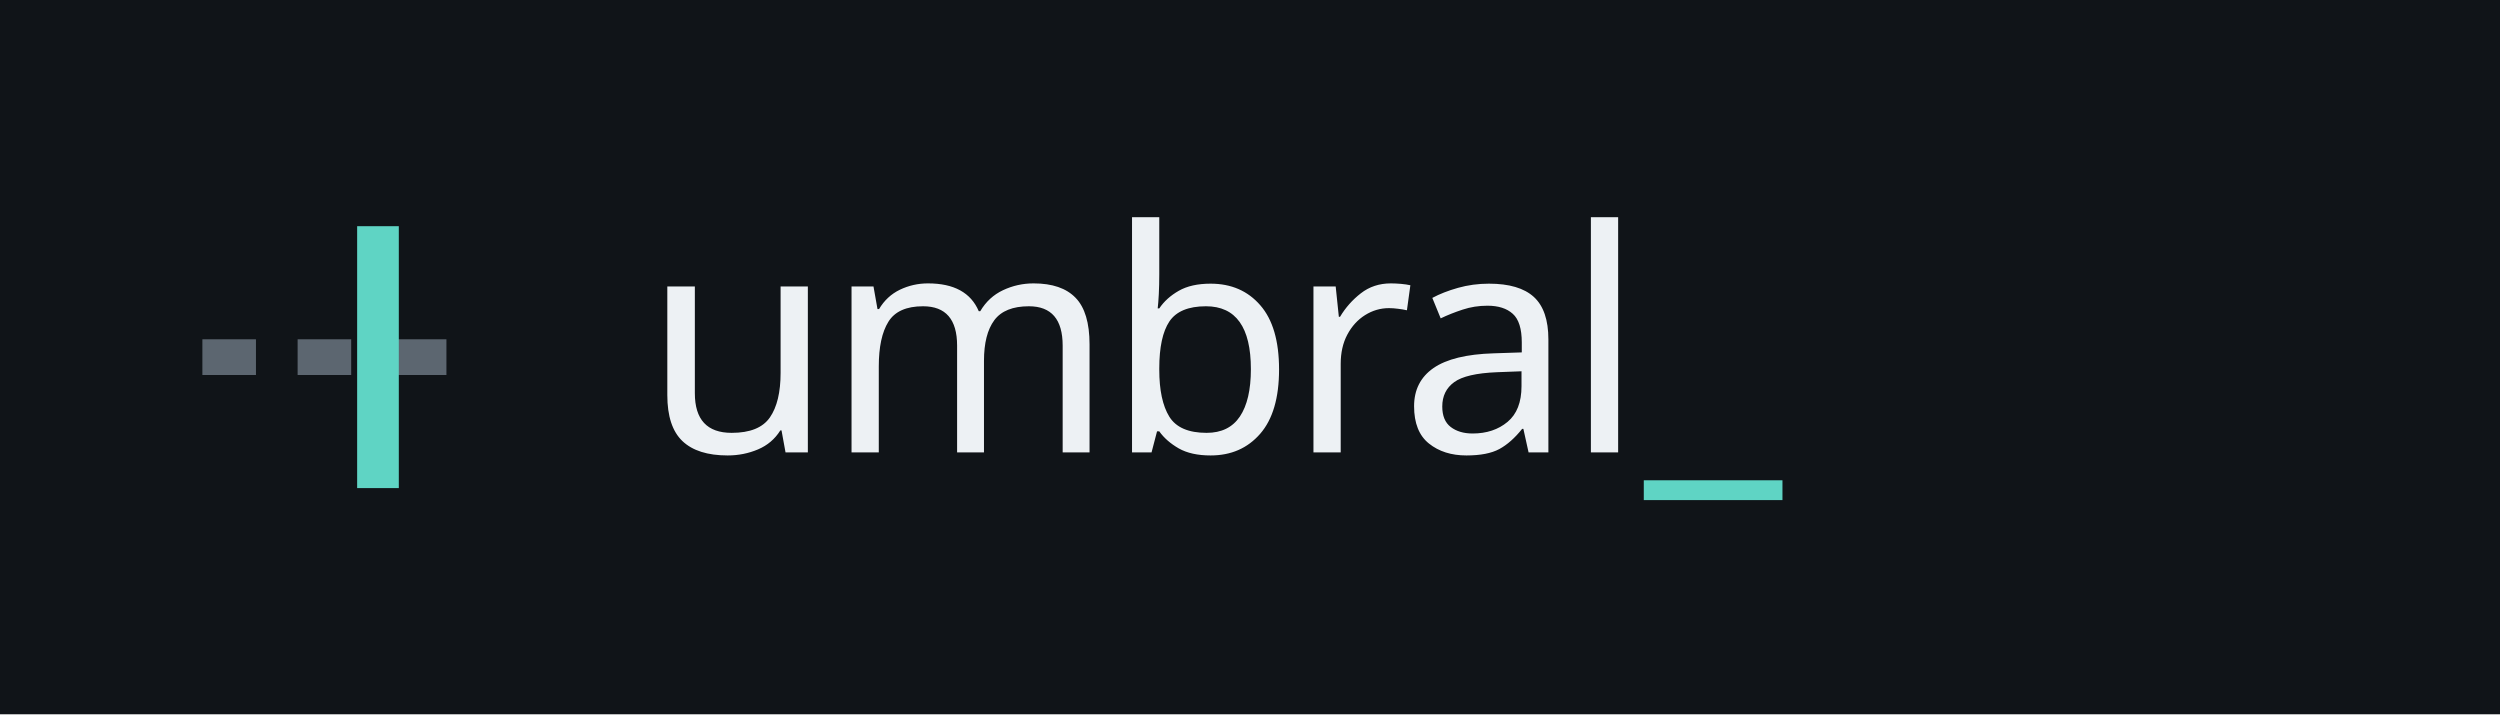
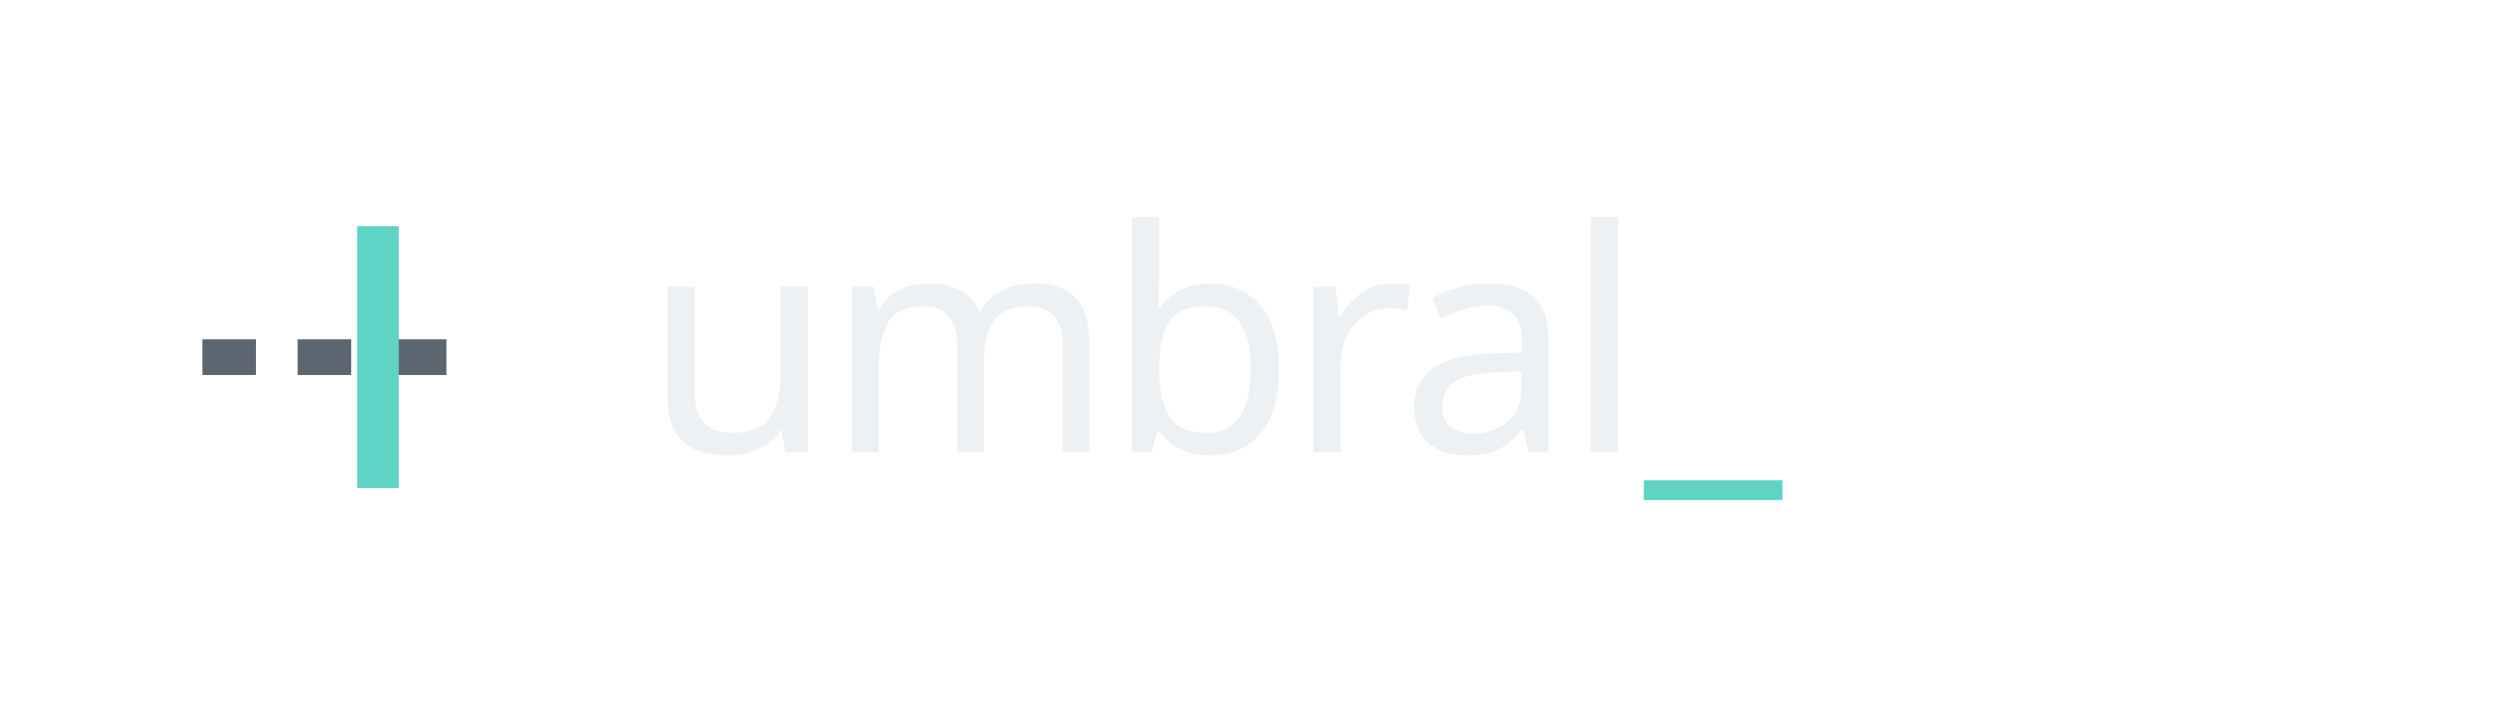
<svg xmlns="http://www.w3.org/2000/svg" viewBox="0 0 420 120" width="420" height="120">
-   <rect width="420" height="120" fill="#101418" />
  <line x1="34" y1="60" x2="82" y2="60" stroke="#5C6670" stroke-width="6" stroke-dasharray="9 7" />
  <rect x="60" y="38" width="7" height="44" fill="#5FD4C4" />
  <text x="108" y="76" font-family="'Space Grotesk',sans-serif" font-size="52" font-weight="500" letter-spacing="-1.5" fill="#EDF1F4">umbral<tspan fill="#5FD4C4">_</tspan>
  </text>
</svg>
